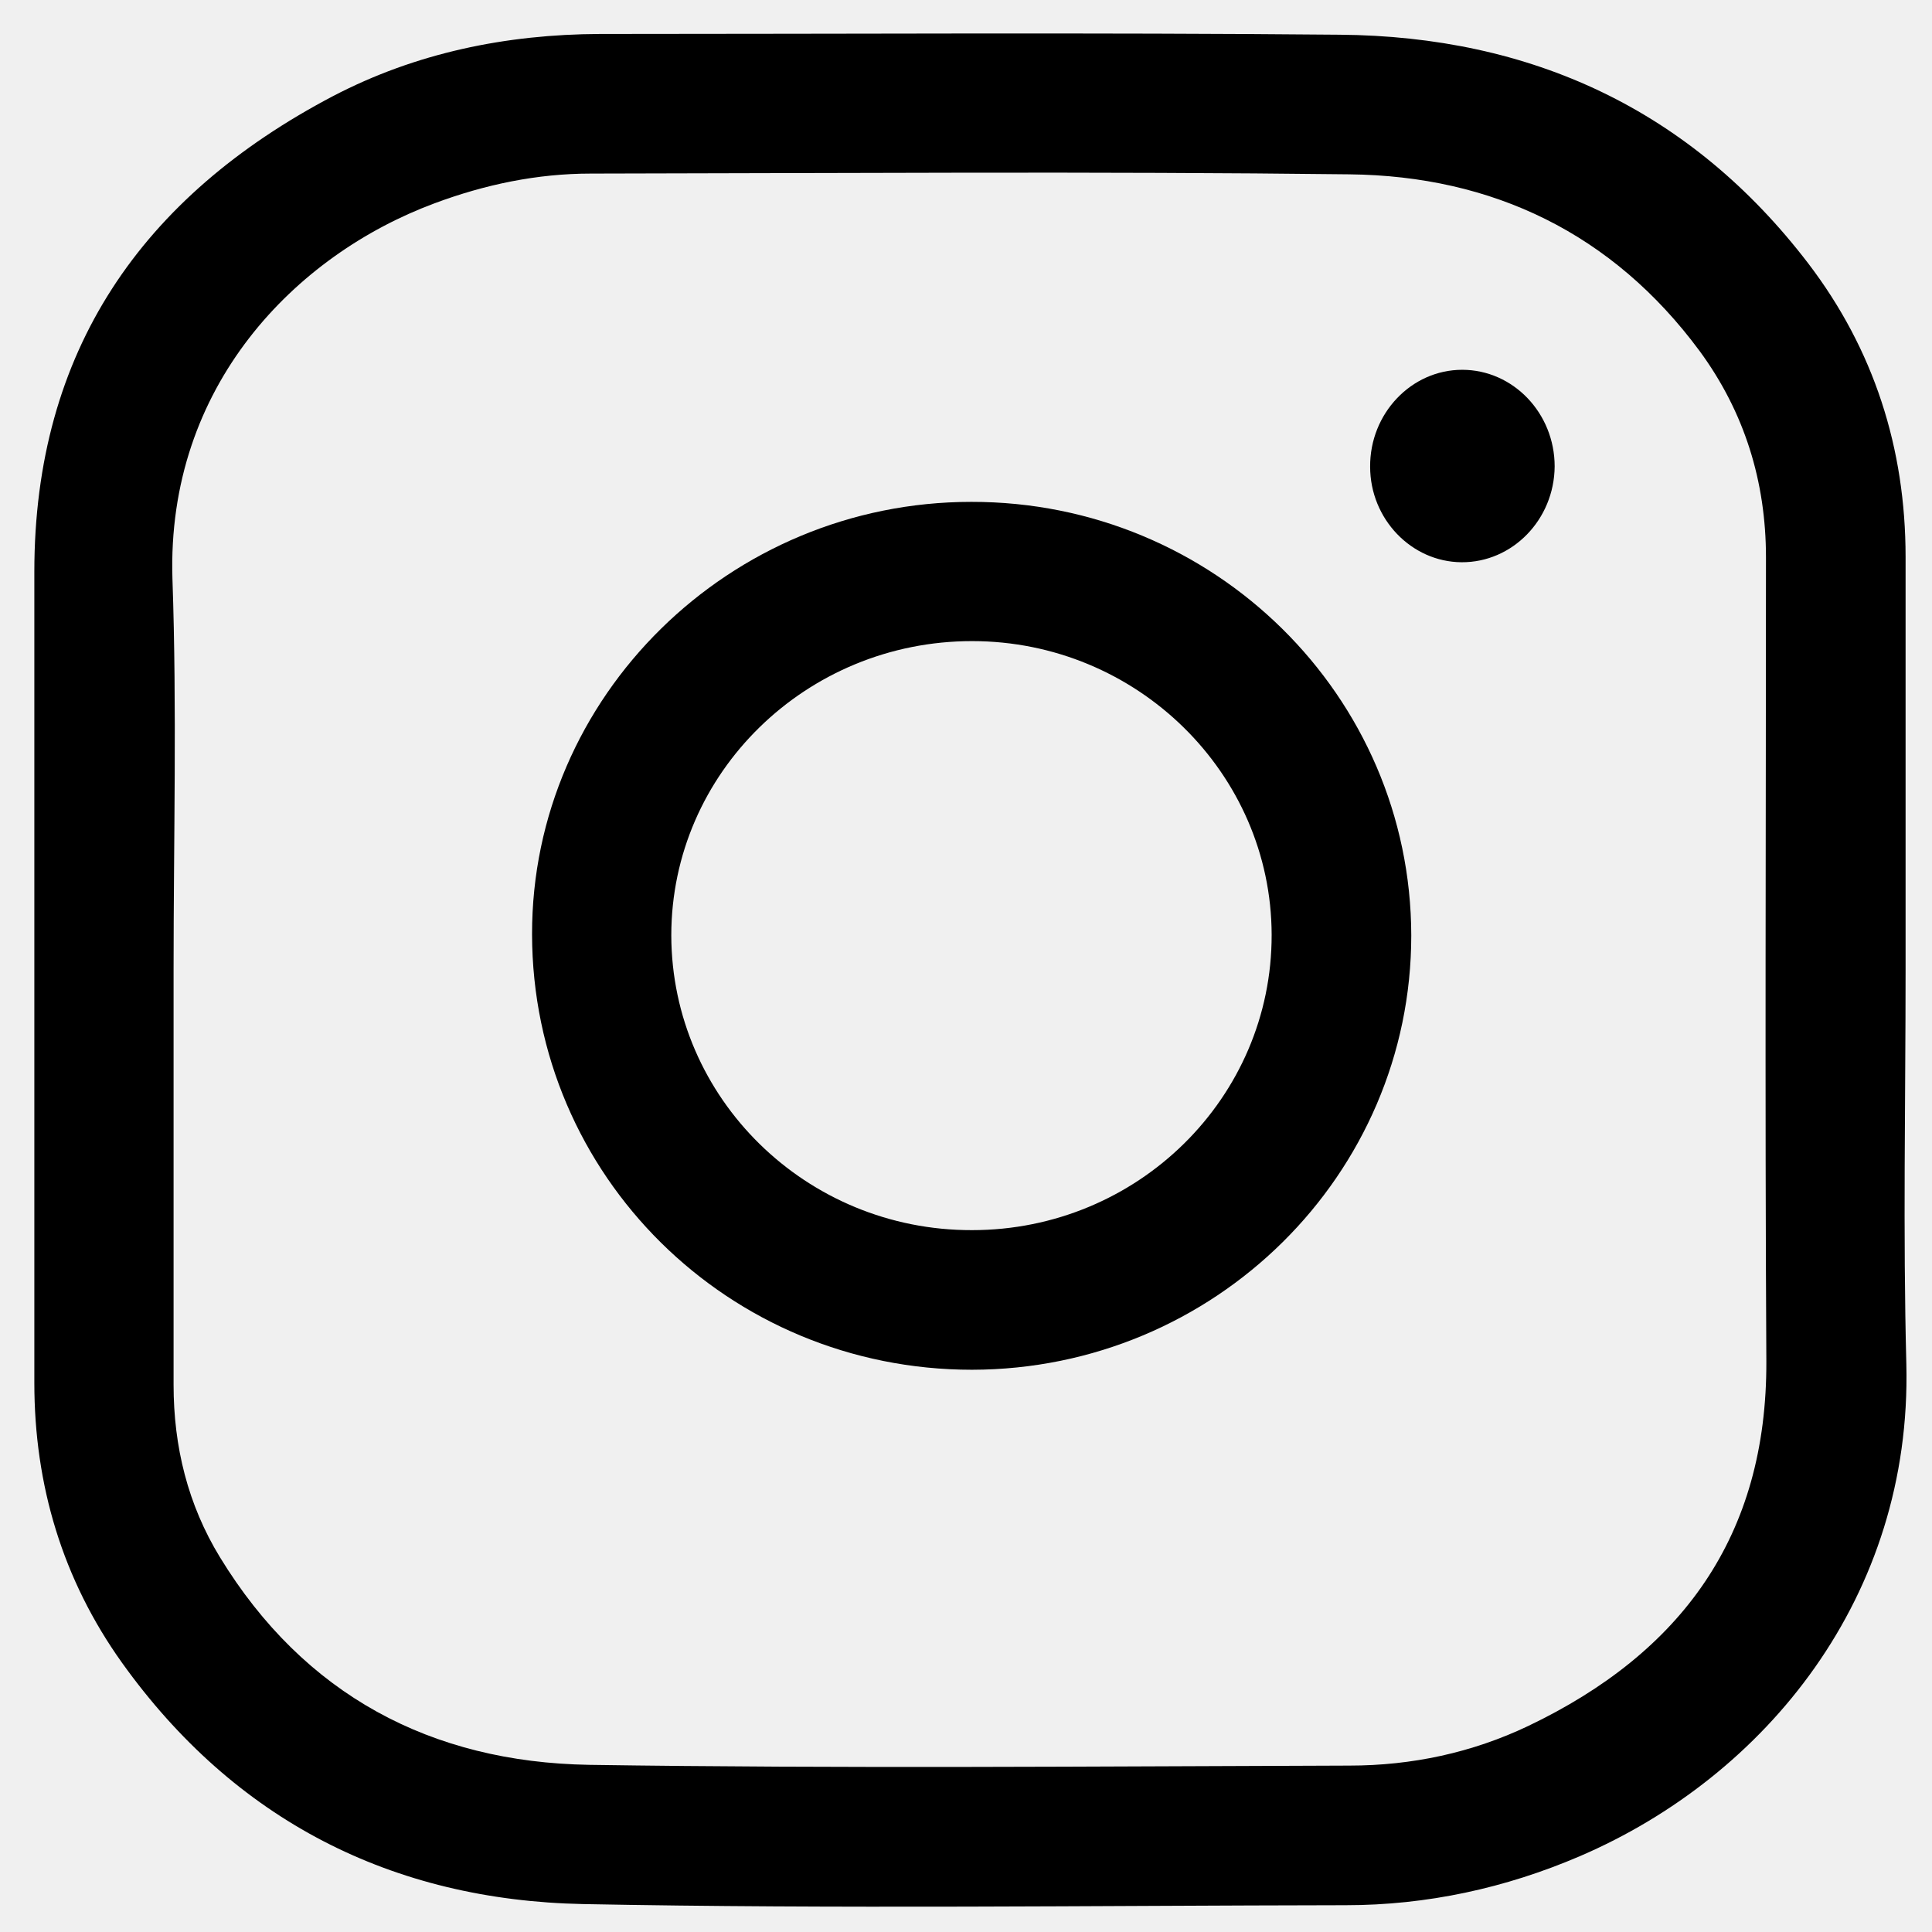
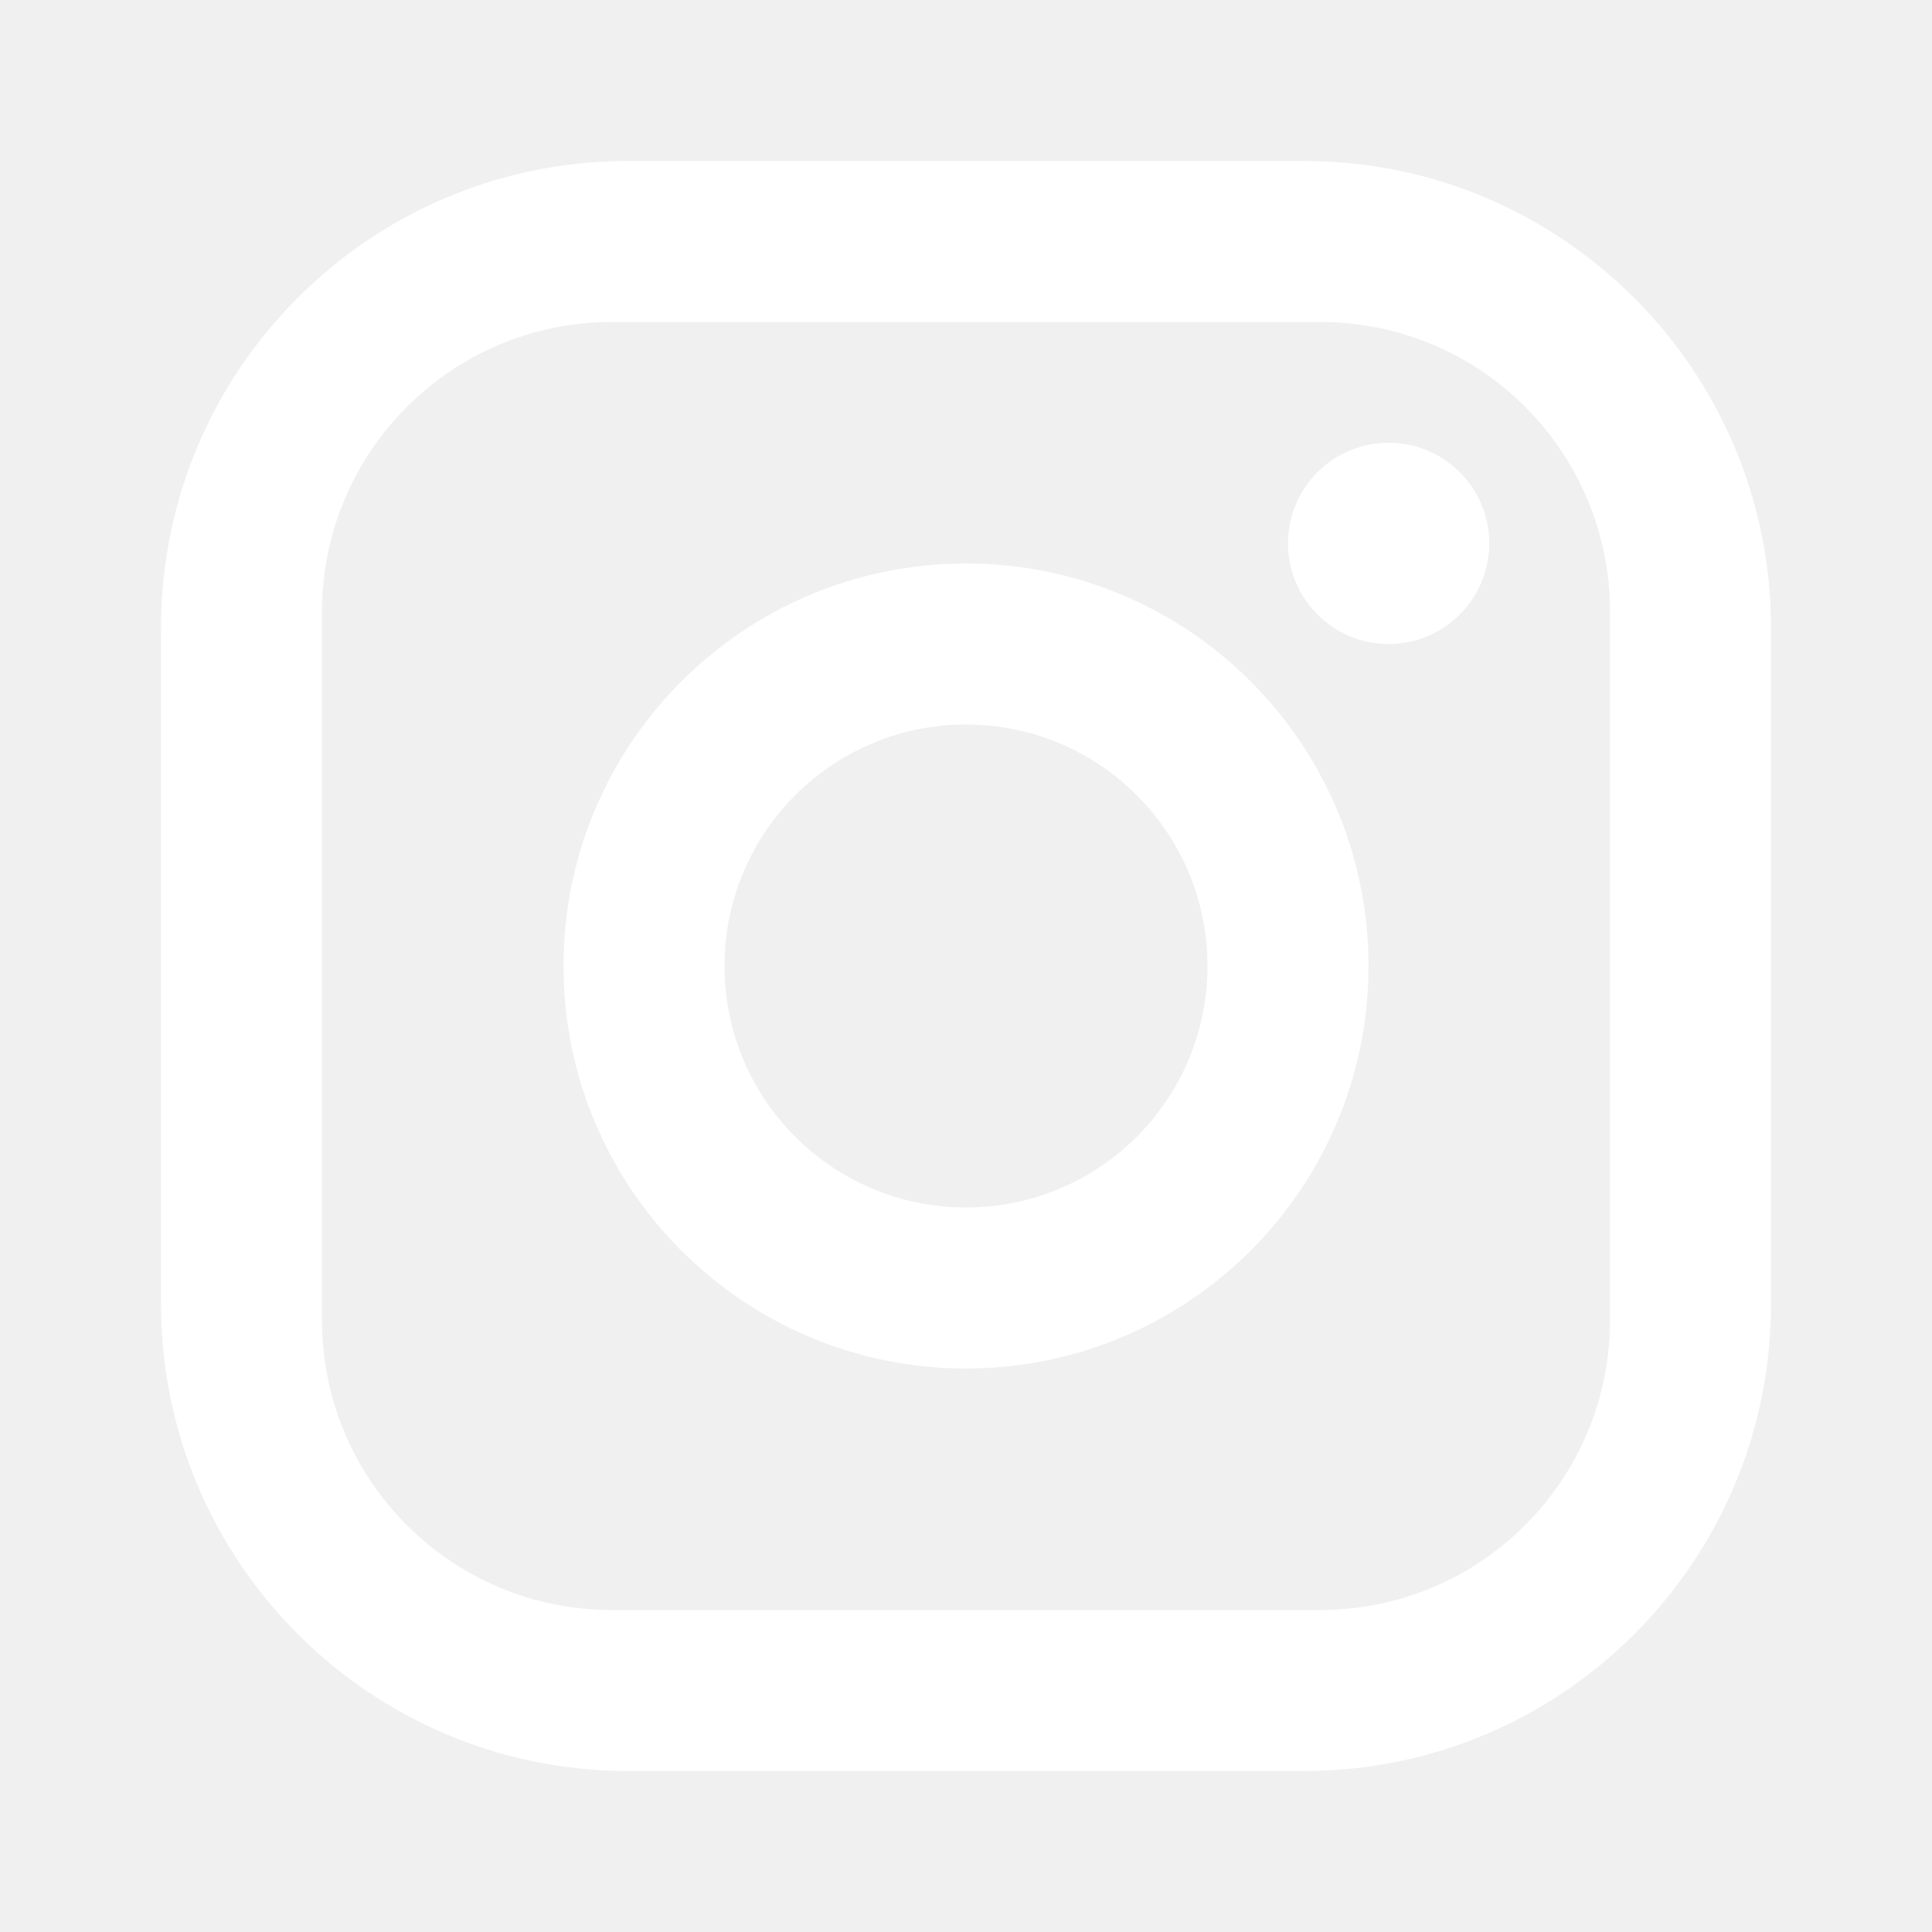
- <svg xmlns="http://www.w3.org/2000/svg" enable-background="new 0 0 512 512" id="Layer_1" version="1.1" viewBox="0 0 512 512" xml:space="preserve">
-   <g>
-     <path d="M505,257c0,34.8-0.7,69.7,0.2,104.5c1.5,61.6-37.2,109.2-86.5,130.4c-19.8,8.5-40.6,13-62.1,13c-67.3,0.1-134.7,1-202-0.3   c-50.7-1-92.4-22.2-122.3-64c-15.7-22-23.2-47-23.2-74.1c0-71.7,0-143.3,0-215c0-58.5,28.5-99.4,79.1-126C110.2,14,134.1,9.1,159,9   c65.3,0,130.7-0.4,196,0.2c50.7,0.4,93,19.8,124.2,60.6c17.4,22.8,25.8,49,25.8,77.8C505,184,505,220.5,505,257z M46,257   c0,36.7,0,73.3,0,110c0,16.4,3.8,31.8,12.3,45.7c22.3,36.5,56,54.3,97.8,55c67.1,1,134.3,0.4,201.5,0.2c16.5,0,32.5-3.4,47.4-10.5   c40.6-19.4,63.3-50.3,63.1-96.7c-0.4-71-0.1-142-0.1-213c0-20.1-5.7-38.5-17.6-54.7c-23-31.1-54.8-46.4-92.8-46.8   c-67-0.8-134-0.3-201-0.2c-14.3,0-28.1,2.9-41.5,7.9c-36.8,13.7-71,48.4-69.4,99.5C46.9,188,46,222.5,46,257z" />
-     <path d="M257.6,363c-64.5,0-116.5-51.4-116.6-115.4c-0.1-63,52.3-114.6,116.4-114.6c64.3-0.1,116.5,51.4,116.6,114.9   C374,311.3,321.9,362.9,257.6,363z M257.6,326c43.9,0,79.5-35.1,79.4-78.3c-0.1-42.8-35.7-77.8-79.4-77.8   c-43.9,0-79.7,34.9-79.7,78C178,291.1,213.7,326.1,257.6,326z" />
-     <path d="M387.5,98c13.5,0,24.5,11.5,24.5,25.6c-0.1,14.1-11.2,25.5-24.7,25.4c-13.3-0.1-24.2-11.5-24.2-25.3   C363,109.6,374,98,387.5,98z" />
-   </g>
+ <svg xmlns="http://www.w3.org/2000/svg" width="24" height="24" viewBox="0 0 24 24">
+   <path fill="#fff" d="M7.8 2h8.4C19.4 2 22 4.6 22 7.8v8.4a5.8 5.8 0 0 1-5.8 5.8H7.8C4.6 22 2 19.4 2 16.2V7.8A5.8 5.8 0 0 1 7.8 2m-.2 2A3.6 3.6 0 0 0 4 7.6v8.8C4 18.39 5.61 20 7.6 20h8.8a3.6 3.6 0 0 0 3.6-3.6V7.6C20 5.61 18.39 4 16.4 4zm9.65 1.5a1.25 1.25 0 0 1 1.25 1.25A1.25 1.25 0 0 1 17.25 8A1.25 1.25 0 0 1 16 6.75a1.25 1.25 0 0 1 1.25-1.25M12 7a5 5 0 0 1 5 5a5 5 0 0 1-5 5a5 5 0 0 1-5-5a5 5 0 0 1 5-5m0 2a3 3 0 0 0-3 3a3 3 0 0 0 3 3a3 3 0 0 0 3-3a3 3 0 0 0-3-3" />
</svg>
